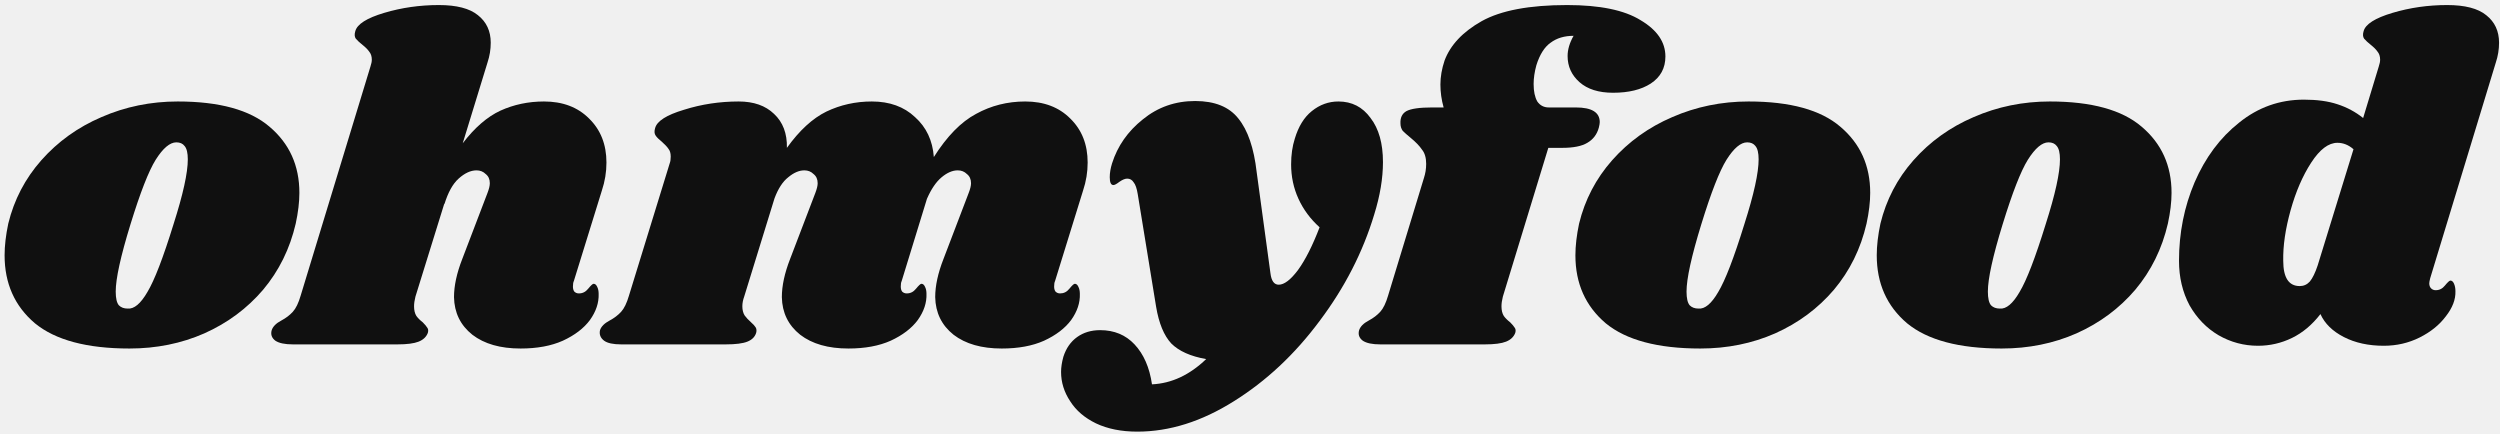
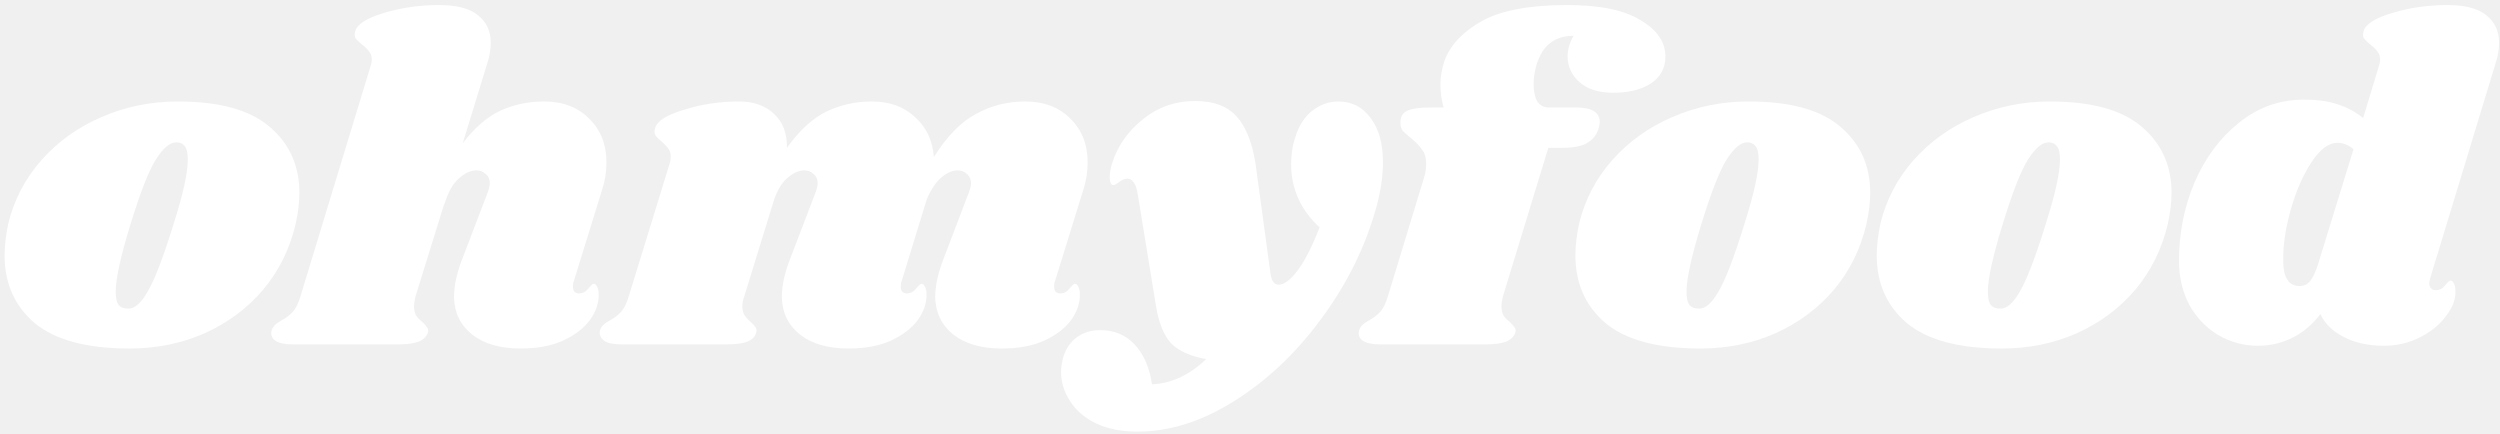
<svg xmlns="http://www.w3.org/2000/svg" width="196" height="34" viewBox="0 0 196 34" fill="none">
-   <path d="M13.932 7.956C17.196 7.956 19.596 8.616 21.132 9.936C22.692 11.256 23.472 12.984 23.472 15.12C23.472 15.84 23.376 16.644 23.184 17.532C22.728 19.5 21.876 21.228 20.628 22.716C19.38 24.18 17.844 25.32 16.02 26.136C14.22 26.928 12.264 27.324 10.152 27.324C6.816 27.324 4.344 26.664 2.736 25.344C1.152 24 0.36 22.224 0.36 20.016C0.36 19.272 0.456 18.444 0.648 17.532C1.104 15.66 1.968 14.004 3.24 12.564C4.536 11.1 6.108 9.972 7.956 9.18C9.828 8.364 11.82 7.956 13.932 7.956ZM13.824 11.16C13.32 11.16 12.78 11.616 12.204 12.528C11.652 13.416 10.992 15.108 10.224 17.604C9.456 20.1 9.072 21.852 9.072 22.86C9.072 23.388 9.156 23.748 9.324 23.94C9.492 24.108 9.72 24.192 10.008 24.192C10.512 24.24 11.028 23.808 11.556 22.896C12.108 21.984 12.792 20.208 13.608 17.568C14.352 15.24 14.724 13.548 14.724 12.492C14.724 11.988 14.64 11.64 14.472 11.448C14.328 11.256 14.112 11.16 13.824 11.16Z" fill="#101010" />
-   <path d="M44.99 22.032C44.942 22.128 44.918 22.272 44.918 22.464C44.918 22.632 44.954 22.764 45.026 22.86C45.122 22.956 45.242 23.004 45.386 23.004C45.674 23.004 45.914 22.884 46.106 22.644C46.322 22.38 46.466 22.248 46.538 22.248C46.658 22.248 46.754 22.332 46.826 22.5C46.898 22.644 46.934 22.824 46.934 23.04C46.958 23.736 46.73 24.42 46.25 25.092C45.77 25.74 45.062 26.28 44.126 26.712C43.214 27.12 42.11 27.324 40.814 27.324C39.23 27.324 37.97 26.964 37.034 26.244C36.098 25.5 35.618 24.516 35.594 23.292C35.594 22.404 35.81 21.408 36.242 20.304L38.222 15.12C38.342 14.808 38.402 14.556 38.402 14.364C38.402 14.052 38.294 13.812 38.078 13.644C37.886 13.452 37.646 13.356 37.358 13.356C36.902 13.356 36.434 13.572 35.954 14.004C35.498 14.412 35.126 15.084 34.838 16.02V15.948L32.57 23.256C32.498 23.544 32.462 23.796 32.462 24.012C32.462 24.324 32.522 24.576 32.642 24.768C32.762 24.936 32.93 25.104 33.146 25.272C33.314 25.44 33.434 25.584 33.506 25.704C33.578 25.8 33.59 25.932 33.542 26.1C33.422 26.412 33.182 26.64 32.822 26.784C32.462 26.928 31.91 27 31.166 27H22.958C22.334 27 21.878 26.904 21.59 26.712C21.302 26.496 21.206 26.22 21.302 25.884C21.398 25.596 21.65 25.344 22.058 25.128C22.418 24.936 22.718 24.708 22.958 24.444C23.198 24.18 23.402 23.76 23.57 23.184L29.042 5.22C29.114 5.004 29.15 4.824 29.15 4.68C29.15 4.416 29.078 4.2 28.934 4.032C28.814 3.864 28.646 3.696 28.43 3.528C28.19 3.336 28.01 3.168 27.89 3.024C27.794 2.88 27.782 2.688 27.854 2.448C27.998 1.896 28.754 1.416 30.122 1.008C31.49 0.6 32.918 0.396 34.406 0.396C35.798 0.396 36.818 0.66 37.466 1.188C38.138 1.716 38.474 2.436 38.474 3.348C38.474 3.876 38.39 4.392 38.222 4.896L36.278 11.232C37.214 10.008 38.198 9.156 39.23 8.676C40.286 8.196 41.426 7.956 42.65 7.956C44.114 7.956 45.29 8.4 46.178 9.288C47.09 10.176 47.546 11.328 47.546 12.744C47.546 13.488 47.426 14.22 47.186 14.94L44.99 22.032Z" fill="#101010" />
-   <path d="M82.716 22.032C82.668 22.128 82.644 22.272 82.644 22.464C82.644 22.632 82.68 22.764 82.752 22.86C82.849 22.956 82.969 23.004 83.112 23.004C83.4 23.004 83.641 22.884 83.832 22.644C84.049 22.38 84.192 22.248 84.264 22.248C84.385 22.248 84.481 22.332 84.552 22.5C84.624 22.644 84.66 22.824 84.66 23.04C84.684 23.736 84.457 24.42 83.977 25.092C83.496 25.74 82.788 26.28 81.853 26.712C80.941 27.12 79.837 27.324 78.54 27.324C76.957 27.324 75.697 26.964 74.76 26.244C73.825 25.5 73.344 24.516 73.32 23.292C73.32 22.404 73.537 21.408 73.969 20.304L75.948 15.12C76.069 14.808 76.129 14.556 76.129 14.364C76.129 14.052 76.02 13.812 75.805 13.644C75.612 13.452 75.373 13.356 75.085 13.356C74.677 13.356 74.257 13.536 73.825 13.896C73.392 14.256 73.008 14.82 72.672 15.588L70.692 22.032C70.644 22.128 70.621 22.272 70.621 22.464C70.621 22.632 70.656 22.764 70.728 22.86C70.825 22.956 70.945 23.004 71.088 23.004C71.376 23.004 71.617 22.884 71.808 22.644C72.025 22.38 72.168 22.248 72.24 22.248C72.361 22.248 72.457 22.332 72.528 22.5C72.6 22.644 72.636 22.824 72.636 23.04C72.66 23.736 72.433 24.42 71.953 25.092C71.472 25.74 70.764 26.28 69.829 26.712C68.916 27.12 67.812 27.324 66.516 27.324C64.933 27.324 63.672 26.964 62.736 26.244C61.8 25.5 61.321 24.516 61.297 23.292C61.297 22.404 61.513 21.408 61.944 20.304L63.925 15.12C64.044 14.808 64.105 14.556 64.105 14.364C64.105 14.052 63.996 13.812 63.781 13.644C63.589 13.452 63.349 13.356 63.06 13.356C62.653 13.356 62.233 13.536 61.8 13.896C61.368 14.232 61.008 14.784 60.721 15.552L58.344 23.256C58.248 23.52 58.2 23.772 58.2 24.012C58.2 24.3 58.261 24.54 58.38 24.732C58.501 24.9 58.669 25.08 58.885 25.272C59.053 25.416 59.172 25.548 59.245 25.668C59.316 25.788 59.328 25.932 59.281 26.1C59.184 26.412 58.956 26.64 58.596 26.784C58.236 26.928 57.672 27 56.904 27H48.697C48.072 27 47.629 26.904 47.364 26.712C47.077 26.496 46.968 26.22 47.041 25.884C47.136 25.596 47.389 25.344 47.797 25.128C48.157 24.936 48.456 24.708 48.697 24.444C48.937 24.18 49.141 23.76 49.309 23.184L52.513 12.78C52.56 12.66 52.584 12.492 52.584 12.276C52.584 12.012 52.525 11.808 52.404 11.664C52.309 11.52 52.141 11.34 51.901 11.124C51.66 10.932 51.492 10.764 51.397 10.62C51.3 10.476 51.288 10.284 51.361 10.044C51.505 9.492 52.261 9.012 53.629 8.604C54.996 8.172 56.425 7.956 57.913 7.956C59.089 7.956 60.013 8.28 60.684 8.928C61.38 9.576 61.717 10.464 61.693 11.592C62.676 10.224 63.709 9.276 64.788 8.748C65.892 8.22 67.081 7.956 68.353 7.956C69.745 7.956 70.873 8.364 71.737 9.18C72.624 9.972 73.117 11.016 73.213 12.312C74.245 10.68 75.349 9.552 76.525 8.928C77.701 8.28 78.984 7.956 80.376 7.956C81.841 7.956 83.016 8.4 83.904 9.288C84.817 10.176 85.272 11.328 85.272 12.744C85.272 13.488 85.153 14.22 84.912 14.94L82.716 22.032Z" fill="#101010" />
-   <path d="M104.932 7.956C105.988 7.956 106.828 8.388 107.452 9.252C108.1 10.092 108.424 11.244 108.424 12.708C108.424 13.98 108.196 15.348 107.74 16.812C106.852 19.764 105.424 22.548 103.456 25.164C101.512 27.78 99.267 29.88 96.724 31.464C94.204 33.048 91.684 33.84 89.164 33.84C87.916 33.84 86.835 33.624 85.924 33.192C85.035 32.76 84.364 32.184 83.907 31.464C83.427 30.744 83.188 29.976 83.188 29.16C83.188 28.8 83.248 28.404 83.368 27.972C83.584 27.3 83.944 26.784 84.448 26.424C84.951 26.064 85.552 25.884 86.248 25.884C87.352 25.884 88.251 26.256 88.948 27C89.668 27.768 90.124 28.812 90.316 30.132C91.852 30.06 93.267 29.4 94.564 28.152C93.34 27.936 92.427 27.528 91.828 26.928C91.251 26.304 90.856 25.344 90.639 24.048L89.2 15.228C89.127 14.772 89.019 14.46 88.876 14.292C88.755 14.1 88.588 14.004 88.372 14.004C88.204 14.004 87.999 14.088 87.76 14.256C87.543 14.424 87.388 14.508 87.291 14.508C87.1 14.508 87.004 14.304 87.004 13.896C87.004 13.56 87.064 13.2 87.183 12.816C87.615 11.448 88.42 10.296 89.596 9.36C90.772 8.4 92.139 7.92 93.7 7.92C95.236 7.92 96.364 8.376 97.084 9.288C97.828 10.2 98.308 11.604 98.524 13.5L99.603 21.42C99.675 22.02 99.891 22.32 100.252 22.32C100.684 22.32 101.188 21.936 101.764 21.168C102.34 20.376 102.904 19.26 103.456 17.82C102.736 17.172 102.184 16.428 101.8 15.588C101.416 14.748 101.224 13.848 101.224 12.888C101.224 12.144 101.32 11.472 101.512 10.872C101.8 9.912 102.244 9.192 102.844 8.712C103.468 8.208 104.164 7.956 104.932 7.956Z" fill="#101010" />
-   <path d="M122.864 0.396C125.432 0.396 127.352 0.792 128.624 1.584C129.92 2.352 130.568 3.3 130.568 4.428C130.568 5.34 130.184 6.048 129.416 6.552C128.672 7.032 127.688 7.272 126.464 7.272C125.336 7.272 124.46 6.996 123.836 6.444C123.212 5.892 122.9 5.208 122.9 4.392C122.9 3.888 123.056 3.36 123.368 2.808C122.648 2.808 122.048 2.988 121.568 3.348C121.088 3.684 120.716 4.272 120.452 5.112C120.308 5.64 120.236 6.132 120.236 6.588C120.236 7.164 120.332 7.62 120.524 7.956C120.74 8.268 121.04 8.424 121.424 8.424H123.548C124.796 8.424 125.42 8.808 125.42 9.576C125.42 9.672 125.396 9.816 125.348 10.008C125.204 10.536 124.904 10.932 124.448 11.196C124.016 11.46 123.356 11.592 122.468 11.592H121.388L117.824 23.256C117.752 23.544 117.716 23.796 117.716 24.012C117.716 24.324 117.776 24.576 117.896 24.768C118.016 24.936 118.184 25.104 118.4 25.272C118.568 25.44 118.688 25.584 118.76 25.704C118.832 25.8 118.844 25.932 118.796 26.1C118.676 26.412 118.436 26.64 118.076 26.784C117.716 26.928 117.164 27 116.42 27H108.212C107.588 27 107.132 26.904 106.844 26.712C106.556 26.496 106.46 26.22 106.556 25.884C106.652 25.596 106.904 25.344 107.312 25.128C107.672 24.936 107.972 24.708 108.212 24.444C108.452 24.18 108.656 23.76 108.824 23.184L111.632 13.968C111.752 13.608 111.812 13.236 111.812 12.852C111.812 12.372 111.704 12 111.488 11.736C111.296 11.448 110.996 11.136 110.588 10.8C110.324 10.584 110.12 10.404 109.976 10.26C109.856 10.092 109.796 9.9 109.796 9.684C109.772 9.228 109.928 8.904 110.264 8.712C110.624 8.52 111.296 8.424 112.28 8.424H113.18C113.012 7.824 112.928 7.224 112.928 6.624C112.928 6.024 113.036 5.4 113.252 4.752C113.708 3.528 114.68 2.496 116.168 1.656C117.68 0.816 119.912 0.396 122.864 0.396Z" fill="#101010" />
-   <path d="M137.084 7.956C140.348 7.956 142.748 8.616 144.284 9.936C145.844 11.256 146.624 12.984 146.624 15.12C146.624 15.84 146.528 16.644 146.336 17.532C145.88 19.5 145.028 21.228 143.78 22.716C142.532 24.18 140.996 25.32 139.172 26.136C137.372 26.928 135.416 27.324 133.304 27.324C129.968 27.324 127.496 26.664 125.888 25.344C124.304 24 123.512 22.224 123.512 20.016C123.512 19.272 123.608 18.444 123.8 17.532C124.256 15.66 125.12 14.004 126.392 12.564C127.688 11.1 129.26 9.972 131.108 9.18C132.98 8.364 134.972 7.956 137.084 7.956ZM136.976 11.16C136.472 11.16 135.932 11.616 135.356 12.528C134.804 13.416 134.144 15.108 133.376 17.604C132.608 20.1 132.224 21.852 132.224 22.86C132.224 23.388 132.308 23.748 132.476 23.94C132.644 24.108 132.872 24.192 133.16 24.192C133.664 24.24 134.18 23.808 134.708 22.896C135.26 21.984 135.944 20.208 136.76 17.568C137.504 15.24 137.876 13.548 137.876 12.492C137.876 11.988 137.792 11.64 137.624 11.448C137.48 11.256 137.264 11.16 136.976 11.16Z" fill="#101010" />
-   <path d="M160.709 7.956C163.973 7.956 166.373 8.616 167.909 9.936C169.469 11.256 170.249 12.984 170.249 15.12C170.249 15.84 170.153 16.644 169.961 17.532C169.505 19.5 168.653 21.228 167.405 22.716C166.157 24.18 164.621 25.32 162.797 26.136C160.997 26.928 159.041 27.324 156.929 27.324C153.593 27.324 151.121 26.664 149.513 25.344C147.929 24 147.137 22.224 147.137 20.016C147.137 19.272 147.233 18.444 147.425 17.532C147.881 15.66 148.745 14.004 150.017 12.564C151.313 11.1 152.885 9.972 154.733 9.18C156.605 8.364 158.597 7.956 160.709 7.956ZM160.601 11.16C160.097 11.16 159.557 11.616 158.981 12.528C158.429 13.416 157.769 15.108 157.001 17.604C156.233 20.1 155.849 21.852 155.849 22.86C155.849 23.388 155.933 23.748 156.101 23.94C156.269 24.108 156.497 24.192 156.785 24.192C157.289 24.24 157.805 23.808 158.333 22.896C158.885 21.984 159.569 20.208 160.385 17.568C161.129 15.24 161.501 13.548 161.501 12.492C161.501 11.988 161.417 11.64 161.249 11.448C161.105 11.256 160.889 11.16 160.601 11.16Z" fill="#101010" />
-   <path d="M190.526 21.816C190.478 22.008 190.454 22.14 190.454 22.212C190.454 22.38 190.502 22.512 190.598 22.608C190.694 22.704 190.814 22.752 190.958 22.752C191.246 22.752 191.486 22.632 191.678 22.392C191.894 22.128 192.038 21.996 192.11 21.996C192.23 21.996 192.326 22.08 192.398 22.248C192.47 22.416 192.506 22.608 192.506 22.824C192.53 23.472 192.278 24.132 191.75 24.804C191.246 25.476 190.562 26.028 189.698 26.46C188.834 26.892 187.898 27.108 186.89 27.108C185.69 27.108 184.646 26.88 183.758 26.424C182.87 25.968 182.258 25.368 181.922 24.624C181.274 25.464 180.53 26.088 179.69 26.496C178.85 26.904 177.962 27.108 177.026 27.108C175.922 27.108 174.89 26.832 173.93 26.28C172.994 25.728 172.238 24.948 171.662 23.94C171.11 22.908 170.834 21.744 170.834 20.448C170.834 18.264 171.242 16.212 172.058 14.292C172.898 12.348 174.062 10.788 175.55 9.612C177.038 8.412 178.73 7.812 180.626 7.812C181.658 7.812 182.534 7.932 183.254 8.172C183.998 8.412 184.67 8.772 185.27 9.252L186.494 5.22C186.566 5.004 186.602 4.824 186.602 4.68C186.602 4.416 186.53 4.2 186.386 4.032C186.266 3.864 186.098 3.696 185.882 3.528C185.642 3.336 185.462 3.168 185.342 3.024C185.246 2.88 185.234 2.688 185.306 2.448C185.45 1.896 186.206 1.416 187.574 1.008C188.942 0.6 190.37 0.396 191.858 0.396C193.25 0.396 194.27 0.66 194.918 1.188C195.59 1.716 195.926 2.436 195.926 3.348C195.926 3.876 195.842 4.392 195.674 4.896L190.526 21.816ZM184.514 11.7C184.13 11.364 183.71 11.196 183.254 11.196C182.558 11.196 181.874 11.712 181.202 12.744C180.53 13.776 179.99 15.024 179.582 16.488C179.174 17.952 178.982 19.272 179.006 20.448C179.006 21.768 179.438 22.428 180.302 22.428C180.614 22.428 180.878 22.308 181.094 22.068C181.31 21.804 181.514 21.384 181.706 20.808L184.514 11.7Z" fill="#101010" />
+   <path d="M13.932 7.956C17.196 7.956 19.596 8.616 21.132 9.936C22.692 11.256 23.472 12.984 23.472 15.12C23.472 15.84 23.376 16.644 23.184 17.532C22.728 19.5 21.876 21.228 20.628 22.716C19.38 24.18 17.844 25.32 16.02 26.136C14.22 26.928 12.264 27.324 10.152 27.324C6.816 27.324 4.344 26.664 2.736 25.344C1.152 24 0.36 22.224 0.36 20.016C0.36 19.272 0.456 18.444 0.648 17.532C1.104 15.66 1.968 14.004 3.24 12.564C4.536 11.1 6.108 9.972 7.956 9.18C9.828 8.364 11.82 7.956 13.932 7.956ZM13.824 11.16C13.32 11.16 12.78 11.616 12.204 12.528C11.652 13.416 10.992 15.108 10.224 17.604C9.456 20.1 9.072 21.852 9.072 22.86C9.072 23.388 9.156 23.748 9.324 23.94C9.492 24.108 9.72 24.192 10.008 24.192C10.512 24.24 11.028 23.808 11.556 22.896C12.108 21.984 12.792 20.208 13.608 17.568C14.352 15.24 14.724 13.548 14.724 12.492C14.724 11.988 14.64 11.64 14.472 11.448C14.328 11.256 14.112 11.16 13.824 11.16Z" fill="#fff" />
+   <path d="M44.99 22.032C44.942 22.128 44.918 22.272 44.918 22.464C44.918 22.632 44.954 22.764 45.026 22.86C45.122 22.956 45.242 23.004 45.386 23.004C45.674 23.004 45.914 22.884 46.106 22.644C46.322 22.38 46.466 22.248 46.538 22.248C46.658 22.248 46.754 22.332 46.826 22.5C46.898 22.644 46.934 22.824 46.934 23.04C46.958 23.736 46.73 24.42 46.25 25.092C45.77 25.74 45.062 26.28 44.126 26.712C43.214 27.12 42.11 27.324 40.814 27.324C39.23 27.324 37.97 26.964 37.034 26.244C36.098 25.5 35.618 24.516 35.594 23.292C35.594 22.404 35.81 21.408 36.242 20.304L38.222 15.12C38.342 14.808 38.402 14.556 38.402 14.364C38.402 14.052 38.294 13.812 38.078 13.644C37.886 13.452 37.646 13.356 37.358 13.356C36.902 13.356 36.434 13.572 35.954 14.004C35.498 14.412 35.126 15.084 34.838 16.02V15.948L32.57 23.256C32.498 23.544 32.462 23.796 32.462 24.012C32.462 24.324 32.522 24.576 32.642 24.768C32.762 24.936 32.93 25.104 33.146 25.272C33.314 25.44 33.434 25.584 33.506 25.704C33.578 25.8 33.59 25.932 33.542 26.1C33.422 26.412 33.182 26.64 32.822 26.784C32.462 26.928 31.91 27 31.166 27H22.958C22.334 27 21.878 26.904 21.59 26.712C21.302 26.496 21.206 26.22 21.302 25.884C21.398 25.596 21.65 25.344 22.058 25.128C22.418 24.936 22.718 24.708 22.958 24.444C23.198 24.18 23.402 23.76 23.57 23.184L29.042 5.22C29.114 5.004 29.15 4.824 29.15 4.68C29.15 4.416 29.078 4.2 28.934 4.032C28.814 3.864 28.646 3.696 28.43 3.528C28.19 3.336 28.01 3.168 27.89 3.024C27.794 2.88 27.782 2.688 27.854 2.448C27.998 1.896 28.754 1.416 30.122 1.008C31.49 0.6 32.918 0.396 34.406 0.396C35.798 0.396 36.818 0.66 37.466 1.188C38.138 1.716 38.474 2.436 38.474 3.348C38.474 3.876 38.39 4.392 38.222 4.896L36.278 11.232C37.214 10.008 38.198 9.156 39.23 8.676C40.286 8.196 41.426 7.956 42.65 7.956C44.114 7.956 45.29 8.4 46.178 9.288C47.09 10.176 47.546 11.328 47.546 12.744C47.546 13.488 47.426 14.22 47.186 14.94L44.99 22.032Z" fill="#fff" />
+   <path d="M82.716 22.032C82.668 22.128 82.644 22.272 82.644 22.464C82.644 22.632 82.68 22.764 82.752 22.86C82.849 22.956 82.969 23.004 83.112 23.004C83.4 23.004 83.641 22.884 83.832 22.644C84.049 22.38 84.192 22.248 84.264 22.248C84.385 22.248 84.481 22.332 84.552 22.5C84.624 22.644 84.66 22.824 84.66 23.04C84.684 23.736 84.457 24.42 83.977 25.092C83.496 25.74 82.788 26.28 81.853 26.712C80.941 27.12 79.837 27.324 78.54 27.324C76.957 27.324 75.697 26.964 74.76 26.244C73.825 25.5 73.344 24.516 73.32 23.292C73.32 22.404 73.537 21.408 73.969 20.304L75.948 15.12C76.069 14.808 76.129 14.556 76.129 14.364C76.129 14.052 76.02 13.812 75.805 13.644C75.612 13.452 75.373 13.356 75.085 13.356C74.677 13.356 74.257 13.536 73.825 13.896C73.392 14.256 73.008 14.82 72.672 15.588L70.692 22.032C70.644 22.128 70.621 22.272 70.621 22.464C70.621 22.632 70.656 22.764 70.728 22.86C70.825 22.956 70.945 23.004 71.088 23.004C71.376 23.004 71.617 22.884 71.808 22.644C72.025 22.38 72.168 22.248 72.24 22.248C72.361 22.248 72.457 22.332 72.528 22.5C72.6 22.644 72.636 22.824 72.636 23.04C72.66 23.736 72.433 24.42 71.953 25.092C71.472 25.74 70.764 26.28 69.829 26.712C68.916 27.12 67.812 27.324 66.516 27.324C64.933 27.324 63.672 26.964 62.736 26.244C61.8 25.5 61.321 24.516 61.297 23.292C61.297 22.404 61.513 21.408 61.944 20.304L63.925 15.12C64.044 14.808 64.105 14.556 64.105 14.364C64.105 14.052 63.996 13.812 63.781 13.644C63.589 13.452 63.349 13.356 63.06 13.356C62.653 13.356 62.233 13.536 61.8 13.896C61.368 14.232 61.008 14.784 60.721 15.552L58.344 23.256C58.248 23.52 58.2 23.772 58.2 24.012C58.2 24.3 58.261 24.54 58.38 24.732C58.501 24.9 58.669 25.08 58.885 25.272C59.053 25.416 59.172 25.548 59.245 25.668C59.316 25.788 59.328 25.932 59.281 26.1C59.184 26.412 58.956 26.64 58.596 26.784C58.236 26.928 57.672 27 56.904 27H48.697C48.072 27 47.629 26.904 47.364 26.712C47.077 26.496 46.968 26.22 47.041 25.884C47.136 25.596 47.389 25.344 47.797 25.128C48.157 24.936 48.456 24.708 48.697 24.444C48.937 24.18 49.141 23.76 49.309 23.184L52.513 12.78C52.56 12.66 52.584 12.492 52.584 12.276C52.584 12.012 52.525 11.808 52.404 11.664C52.309 11.52 52.141 11.34 51.901 11.124C51.66 10.932 51.492 10.764 51.397 10.62C51.3 10.476 51.288 10.284 51.361 10.044C51.505 9.492 52.261 9.012 53.629 8.604C54.996 8.172 56.425 7.956 57.913 7.956C59.089 7.956 60.013 8.28 60.684 8.928C61.38 9.576 61.717 10.464 61.693 11.592C62.676 10.224 63.709 9.276 64.788 8.748C65.892 8.22 67.081 7.956 68.353 7.956C69.745 7.956 70.873 8.364 71.737 9.18C72.624 9.972 73.117 11.016 73.213 12.312C74.245 10.68 75.349 9.552 76.525 8.928C77.701 8.28 78.984 7.956 80.376 7.956C81.841 7.956 83.016 8.4 83.904 9.288C84.817 10.176 85.272 11.328 85.272 12.744C85.272 13.488 85.153 14.22 84.912 14.94L82.716 22.032Z" fill="#fff" />
+   <path d="M104.932 7.956C105.988 7.956 106.828 8.388 107.452 9.252C108.1 10.092 108.424 11.244 108.424 12.708C108.424 13.98 108.196 15.348 107.74 16.812C106.852 19.764 105.424 22.548 103.456 25.164C101.512 27.78 99.267 29.88 96.724 31.464C94.204 33.048 91.684 33.84 89.164 33.84C87.916 33.84 86.835 33.624 85.924 33.192C85.035 32.76 84.364 32.184 83.907 31.464C83.427 30.744 83.188 29.976 83.188 29.16C83.188 28.8 83.248 28.404 83.368 27.972C83.584 27.3 83.944 26.784 84.448 26.424C84.951 26.064 85.552 25.884 86.248 25.884C87.352 25.884 88.251 26.256 88.948 27C89.668 27.768 90.124 28.812 90.316 30.132C91.852 30.06 93.267 29.4 94.564 28.152C93.34 27.936 92.427 27.528 91.828 26.928C91.251 26.304 90.856 25.344 90.639 24.048L89.2 15.228C89.127 14.772 89.019 14.46 88.876 14.292C88.755 14.1 88.588 14.004 88.372 14.004C88.204 14.004 87.999 14.088 87.76 14.256C87.543 14.424 87.388 14.508 87.291 14.508C87.1 14.508 87.004 14.304 87.004 13.896C87.004 13.56 87.064 13.2 87.183 12.816C87.615 11.448 88.42 10.296 89.596 9.36C90.772 8.4 92.139 7.92 93.7 7.92C95.236 7.92 96.364 8.376 97.084 9.288C97.828 10.2 98.308 11.604 98.524 13.5L99.603 21.42C99.675 22.02 99.891 22.32 100.252 22.32C100.684 22.32 101.188 21.936 101.764 21.168C102.34 20.376 102.904 19.26 103.456 17.82C102.736 17.172 102.184 16.428 101.8 15.588C101.416 14.748 101.224 13.848 101.224 12.888C101.224 12.144 101.32 11.472 101.512 10.872C101.8 9.912 102.244 9.192 102.844 8.712C103.468 8.208 104.164 7.956 104.932 7.956Z" fill="#fff" />
+   <path d="M122.864 0.396C125.432 0.396 127.352 0.792 128.624 1.584C129.92 2.352 130.568 3.3 130.568 4.428C130.568 5.34 130.184 6.048 129.416 6.552C128.672 7.032 127.688 7.272 126.464 7.272C125.336 7.272 124.46 6.996 123.836 6.444C123.212 5.892 122.9 5.208 122.9 4.392C122.9 3.888 123.056 3.36 123.368 2.808C122.648 2.808 122.048 2.988 121.568 3.348C121.088 3.684 120.716 4.272 120.452 5.112C120.308 5.64 120.236 6.132 120.236 6.588C120.236 7.164 120.332 7.62 120.524 7.956C120.74 8.268 121.04 8.424 121.424 8.424H123.548C124.796 8.424 125.42 8.808 125.42 9.576C125.42 9.672 125.396 9.816 125.348 10.008C125.204 10.536 124.904 10.932 124.448 11.196C124.016 11.46 123.356 11.592 122.468 11.592H121.388L117.824 23.256C117.752 23.544 117.716 23.796 117.716 24.012C117.716 24.324 117.776 24.576 117.896 24.768C118.016 24.936 118.184 25.104 118.4 25.272C118.568 25.44 118.688 25.584 118.76 25.704C118.832 25.8 118.844 25.932 118.796 26.1C118.676 26.412 118.436 26.64 118.076 26.784C117.716 26.928 117.164 27 116.42 27H108.212C107.588 27 107.132 26.904 106.844 26.712C106.556 26.496 106.46 26.22 106.556 25.884C106.652 25.596 106.904 25.344 107.312 25.128C107.672 24.936 107.972 24.708 108.212 24.444C108.452 24.18 108.656 23.76 108.824 23.184L111.632 13.968C111.752 13.608 111.812 13.236 111.812 12.852C111.812 12.372 111.704 12 111.488 11.736C111.296 11.448 110.996 11.136 110.588 10.8C110.324 10.584 110.12 10.404 109.976 10.26C109.856 10.092 109.796 9.9 109.796 9.684C109.772 9.228 109.928 8.904 110.264 8.712C110.624 8.52 111.296 8.424 112.28 8.424H113.18C113.012 7.824 112.928 7.224 112.928 6.624C112.928 6.024 113.036 5.4 113.252 4.752C113.708 3.528 114.68 2.496 116.168 1.656C117.68 0.816 119.912 0.396 122.864 0.396Z" fill="#fff" />
+   <path d="M137.084 7.956C140.348 7.956 142.748 8.616 144.284 9.936C145.844 11.256 146.624 12.984 146.624 15.12C146.624 15.84 146.528 16.644 146.336 17.532C145.88 19.5 145.028 21.228 143.78 22.716C142.532 24.18 140.996 25.32 139.172 26.136C137.372 26.928 135.416 27.324 133.304 27.324C129.968 27.324 127.496 26.664 125.888 25.344C124.304 24 123.512 22.224 123.512 20.016C123.512 19.272 123.608 18.444 123.8 17.532C124.256 15.66 125.12 14.004 126.392 12.564C127.688 11.1 129.26 9.972 131.108 9.18C132.98 8.364 134.972 7.956 137.084 7.956ZM136.976 11.16C136.472 11.16 135.932 11.616 135.356 12.528C134.804 13.416 134.144 15.108 133.376 17.604C132.608 20.1 132.224 21.852 132.224 22.86C132.224 23.388 132.308 23.748 132.476 23.94C132.644 24.108 132.872 24.192 133.16 24.192C133.664 24.24 134.18 23.808 134.708 22.896C135.26 21.984 135.944 20.208 136.76 17.568C137.504 15.24 137.876 13.548 137.876 12.492C137.876 11.988 137.792 11.64 137.624 11.448C137.48 11.256 137.264 11.16 136.976 11.16Z" fill="#fff" />
+   <path d="M160.709 7.956C163.973 7.956 166.373 8.616 167.909 9.936C169.469 11.256 170.249 12.984 170.249 15.12C170.249 15.84 170.153 16.644 169.961 17.532C169.505 19.5 168.653 21.228 167.405 22.716C166.157 24.18 164.621 25.32 162.797 26.136C160.997 26.928 159.041 27.324 156.929 27.324C153.593 27.324 151.121 26.664 149.513 25.344C147.929 24 147.137 22.224 147.137 20.016C147.137 19.272 147.233 18.444 147.425 17.532C147.881 15.66 148.745 14.004 150.017 12.564C151.313 11.1 152.885 9.972 154.733 9.18C156.605 8.364 158.597 7.956 160.709 7.956ZM160.601 11.16C160.097 11.16 159.557 11.616 158.981 12.528C158.429 13.416 157.769 15.108 157.001 17.604C156.233 20.1 155.849 21.852 155.849 22.86C155.849 23.388 155.933 23.748 156.101 23.94C156.269 24.108 156.497 24.192 156.785 24.192C157.289 24.24 157.805 23.808 158.333 22.896C158.885 21.984 159.569 20.208 160.385 17.568C161.129 15.24 161.501 13.548 161.501 12.492C161.501 11.988 161.417 11.64 161.249 11.448C161.105 11.256 160.889 11.16 160.601 11.16Z" fill="#fff" />
+   <path d="M190.526 21.816C190.478 22.008 190.454 22.14 190.454 22.212C190.454 22.38 190.502 22.512 190.598 22.608C190.694 22.704 190.814 22.752 190.958 22.752C191.246 22.752 191.486 22.632 191.678 22.392C191.894 22.128 192.038 21.996 192.11 21.996C192.23 21.996 192.326 22.08 192.398 22.248C192.47 22.416 192.506 22.608 192.506 22.824C192.53 23.472 192.278 24.132 191.75 24.804C191.246 25.476 190.562 26.028 189.698 26.46C188.834 26.892 187.898 27.108 186.89 27.108C185.69 27.108 184.646 26.88 183.758 26.424C182.87 25.968 182.258 25.368 181.922 24.624C181.274 25.464 180.53 26.088 179.69 26.496C178.85 26.904 177.962 27.108 177.026 27.108C175.922 27.108 174.89 26.832 173.93 26.28C172.994 25.728 172.238 24.948 171.662 23.94C171.11 22.908 170.834 21.744 170.834 20.448C170.834 18.264 171.242 16.212 172.058 14.292C172.898 12.348 174.062 10.788 175.55 9.612C177.038 8.412 178.73 7.812 180.626 7.812C181.658 7.812 182.534 7.932 183.254 8.172C183.998 8.412 184.67 8.772 185.27 9.252L186.494 5.22C186.566 5.004 186.602 4.824 186.602 4.68C186.602 4.416 186.53 4.2 186.386 4.032C186.266 3.864 186.098 3.696 185.882 3.528C185.642 3.336 185.462 3.168 185.342 3.024C185.246 2.88 185.234 2.688 185.306 2.448C185.45 1.896 186.206 1.416 187.574 1.008C188.942 0.6 190.37 0.396 191.858 0.396C193.25 0.396 194.27 0.66 194.918 1.188C195.59 1.716 195.926 2.436 195.926 3.348C195.926 3.876 195.842 4.392 195.674 4.896L190.526 21.816ZM184.514 11.7C184.13 11.364 183.71 11.196 183.254 11.196C182.558 11.196 181.874 11.712 181.202 12.744C180.53 13.776 179.99 15.024 179.582 16.488C179.174 17.952 178.982 19.272 179.006 20.448C179.006 21.768 179.438 22.428 180.302 22.428C180.614 22.428 180.878 22.308 181.094 22.068C181.31 21.804 181.514 21.384 181.706 20.808L184.514 11.7Z" fill="#fff" />
</svg>
